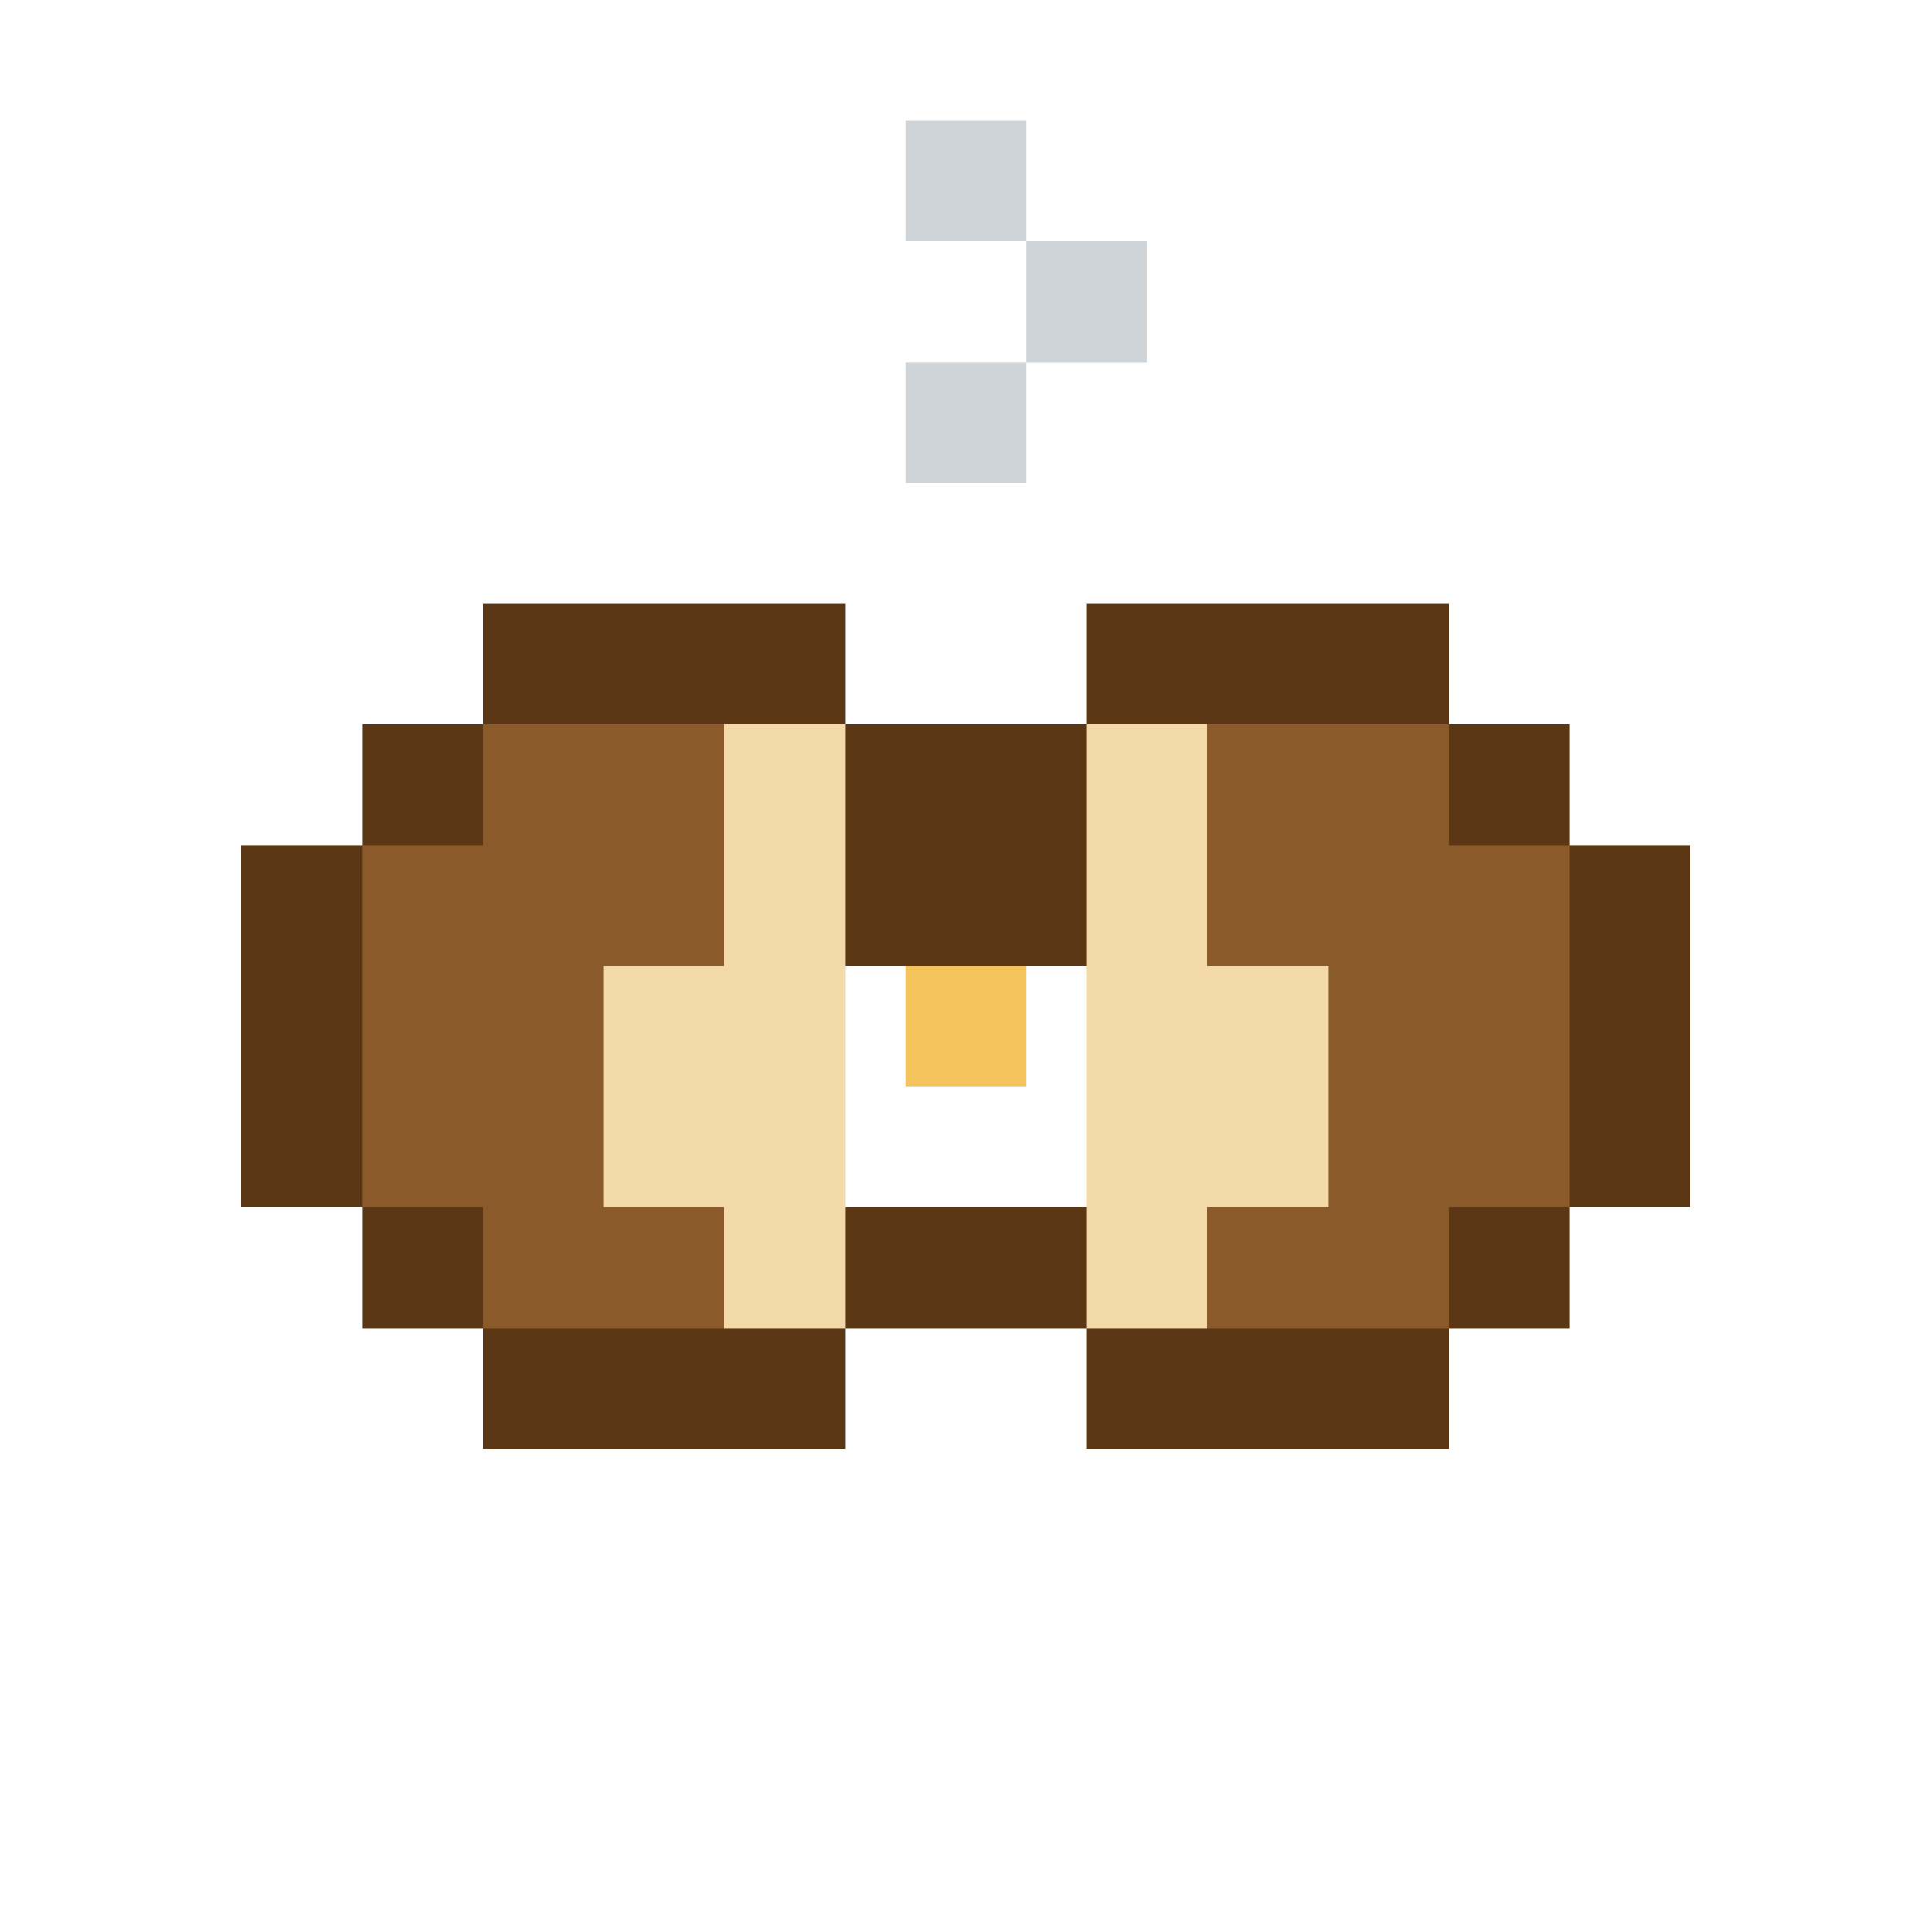
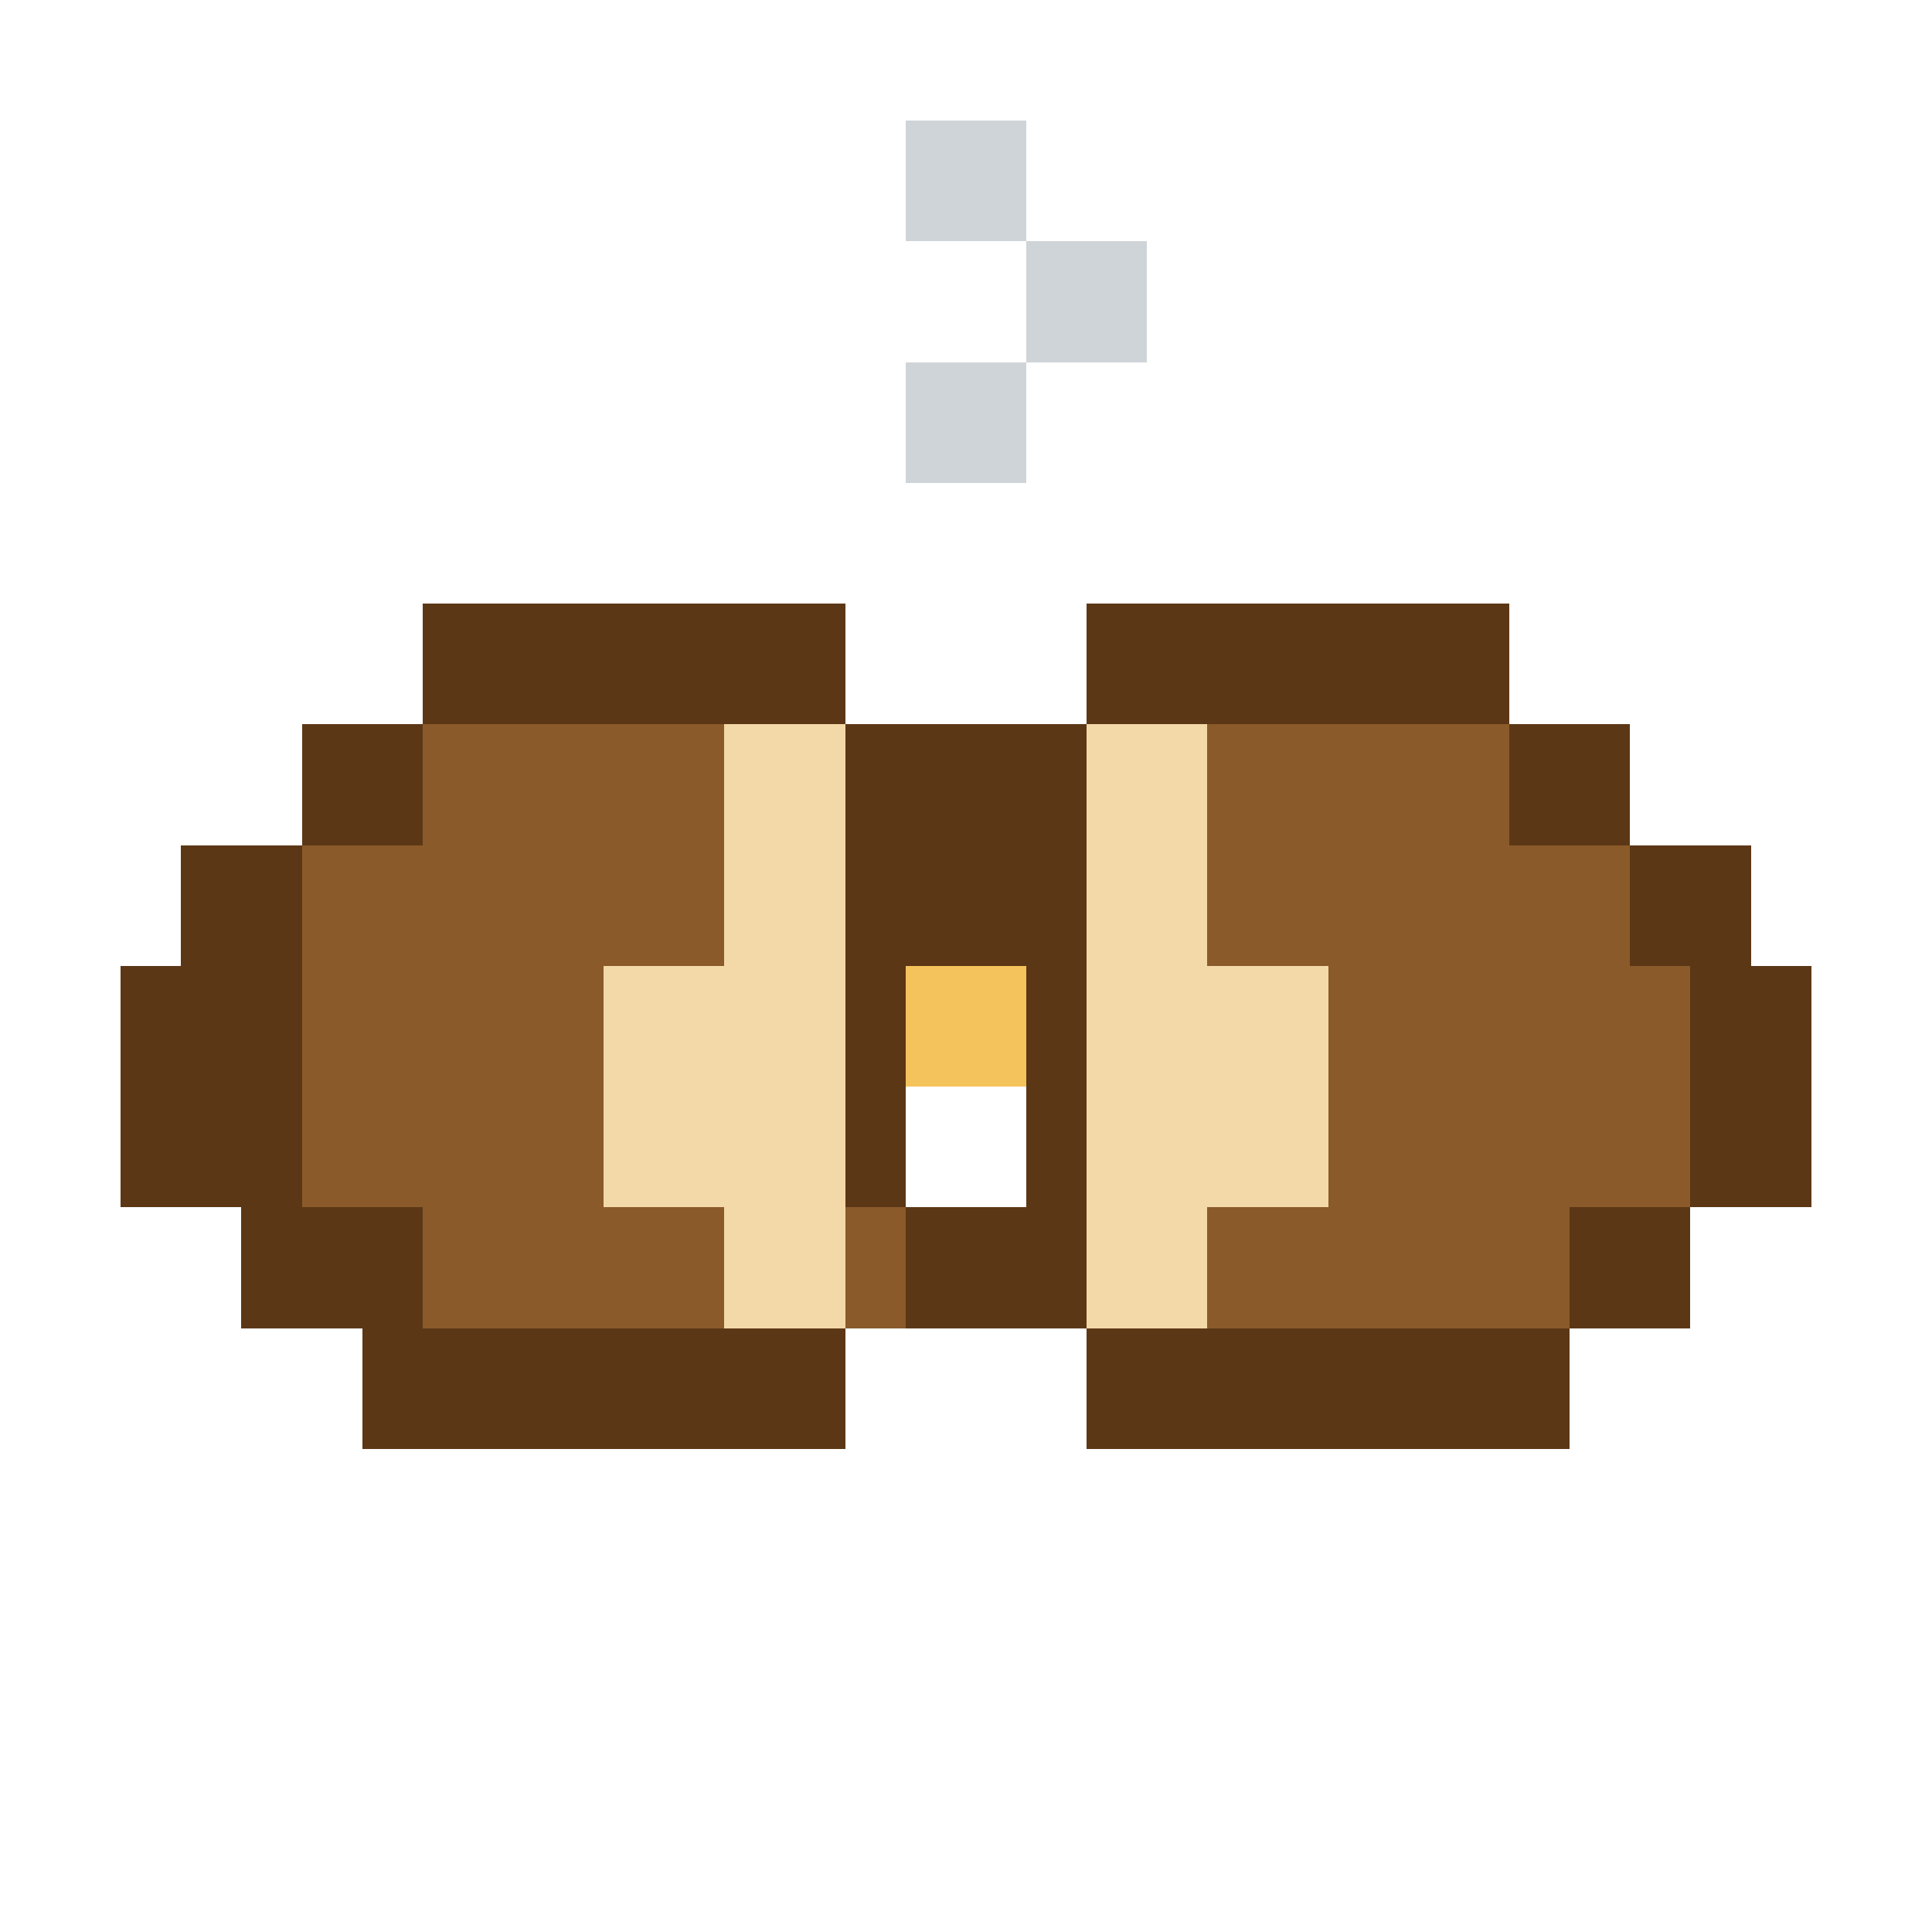
<svg xmlns="http://www.w3.org/2000/svg" width="32" height="32" viewBox="0 0 32 32" shape-rendering="crispEdges">
  <rect width="32" height="32" fill="none" />
  <g fill="#cfd4d8">
    <rect x="15" y="2" width="2" height="2" />
    <rect x="17" y="4" width="2" height="2" />
    <rect x="15" y="6" width="2" height="2" />
  </g>
  <g fill="#5c3716">
-     <rect x="8" y="10" width="6" height="2" />
-     <rect x="6" y="12" width="10" height="2" />
-     <rect x="4" y="14" width="12" height="2" />
-     <rect x="4" y="16" width="10" height="2" />
-     <rect x="4" y="18" width="10" height="2" />
-     <rect x="6" y="20" width="10" height="2" />
-     <rect x="8" y="22" width="6" height="2" />
+     <rect x="7" y="10" width="7" height="2" />
+     <rect x="5" y="12" width="11" height="2" />
+     <rect x="3" y="14" width="13" height="2" />
+     <rect x="2" y="16" width="13" height="2" />
+     <rect x="2" y="18" width="13" height="2" />
+     <rect x="4" y="20" width="12" height="2" />
+     <rect x="6" y="22" width="8" height="2" />
  </g>
  <g fill="#8a5a2a">
-     <rect x="8" y="12" width="6" height="2" />
-     <rect x="6" y="14" width="8" height="2" />
-     <rect x="6" y="16" width="6" height="2" />
-     <rect x="6" y="18" width="6" height="2" />
-     <rect x="8" y="20" width="6" height="2" />
+     <rect x="7" y="12" width="7" height="2" />
+     <rect x="5" y="14" width="9" height="2" />
+     <rect x="5" y="16" width="8" height="2" />
+     <rect x="5" y="18" width="8" height="2" />
+     <rect x="7" y="20" width="8" height="2" />
  </g>
  <g fill="#5c3716">
-     <rect x="18" y="10" width="6" height="2" />
-     <rect x="16" y="12" width="10" height="2" />
-     <rect x="16" y="14" width="12" height="2" />
-     <rect x="18" y="16" width="10" height="2" />
-     <rect x="18" y="18" width="10" height="2" />
-     <rect x="16" y="20" width="10" height="2" />
-     <rect x="18" y="22" width="6" height="2" />
+     <rect x="18" y="10" width="7" height="2" />
+     <rect x="16" y="12" width="11" height="2" />
+     <rect x="16" y="14" width="13" height="2" />
+     <rect x="17" y="16" width="13" height="2" />
+     <rect x="17" y="18" width="13" height="2" />
+     <rect x="16" y="20" width="12" height="2" />
+     <rect x="18" y="22" width="8" height="2" />
  </g>
  <g fill="#8a5a2a">
-     <rect x="18" y="12" width="6" height="2" />
-     <rect x="18" y="14" width="8" height="2" />
-     <rect x="20" y="16" width="6" height="2" />
-     <rect x="20" y="18" width="6" height="2" />
-     <rect x="18" y="20" width="6" height="2" />
+     <rect x="18" y="12" width="7" height="2" />
+     <rect x="18" y="14" width="9" height="2" />
+     <rect x="20" y="16" width="8" height="2" />
+     <rect x="20" y="18" width="8" height="2" />
+     <rect x="18" y="20" width="8" height="2" />
  </g>
  <g fill="#f4d9a8">
    <rect x="12" y="12" width="2" height="2" />
    <rect x="12" y="14" width="2" height="2" />
    <rect x="10" y="16" width="4" height="2" />
    <rect x="10" y="18" width="4" height="2" />
    <rect x="12" y="20" width="2" height="2" />
    <rect x="18" y="12" width="2" height="2" />
    <rect x="18" y="14" width="2" height="2" />
    <rect x="18" y="16" width="4" height="2" />
    <rect x="18" y="18" width="4" height="2" />
    <rect x="18" y="20" width="2" height="2" />
  </g>
  <rect x="15" y="16" width="2" height="2" fill="#f5c35b" />
</svg>
